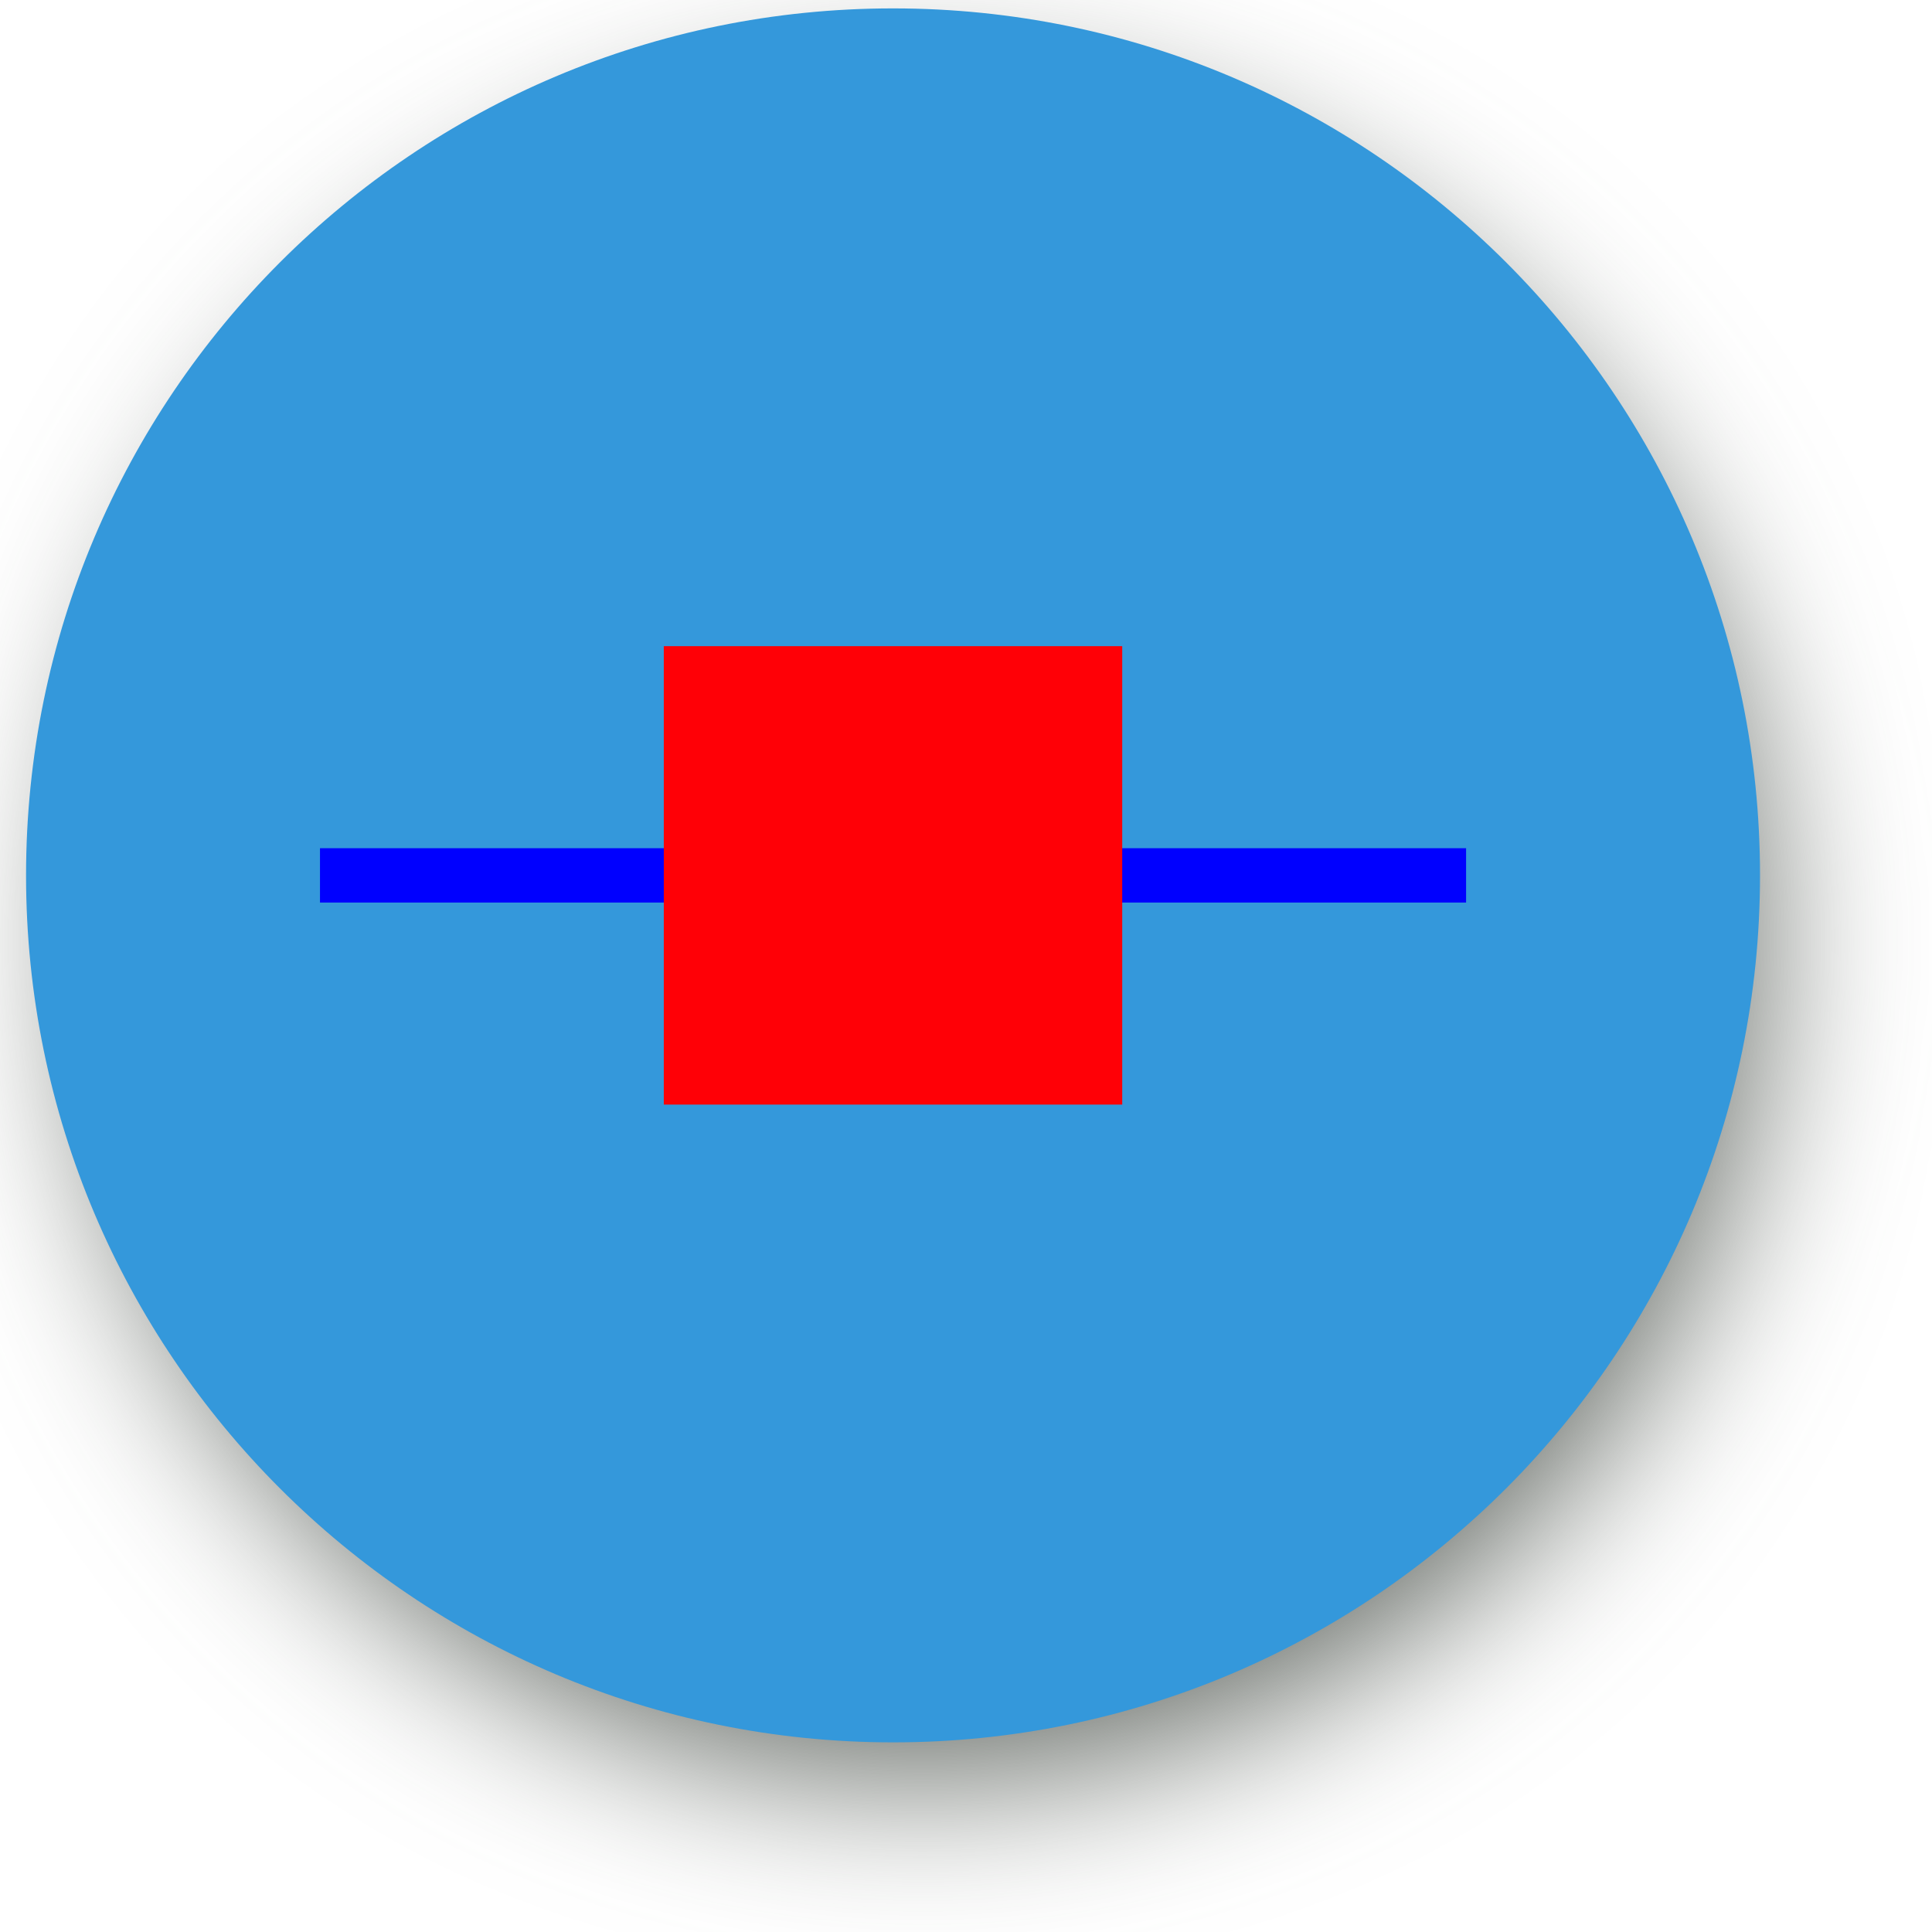
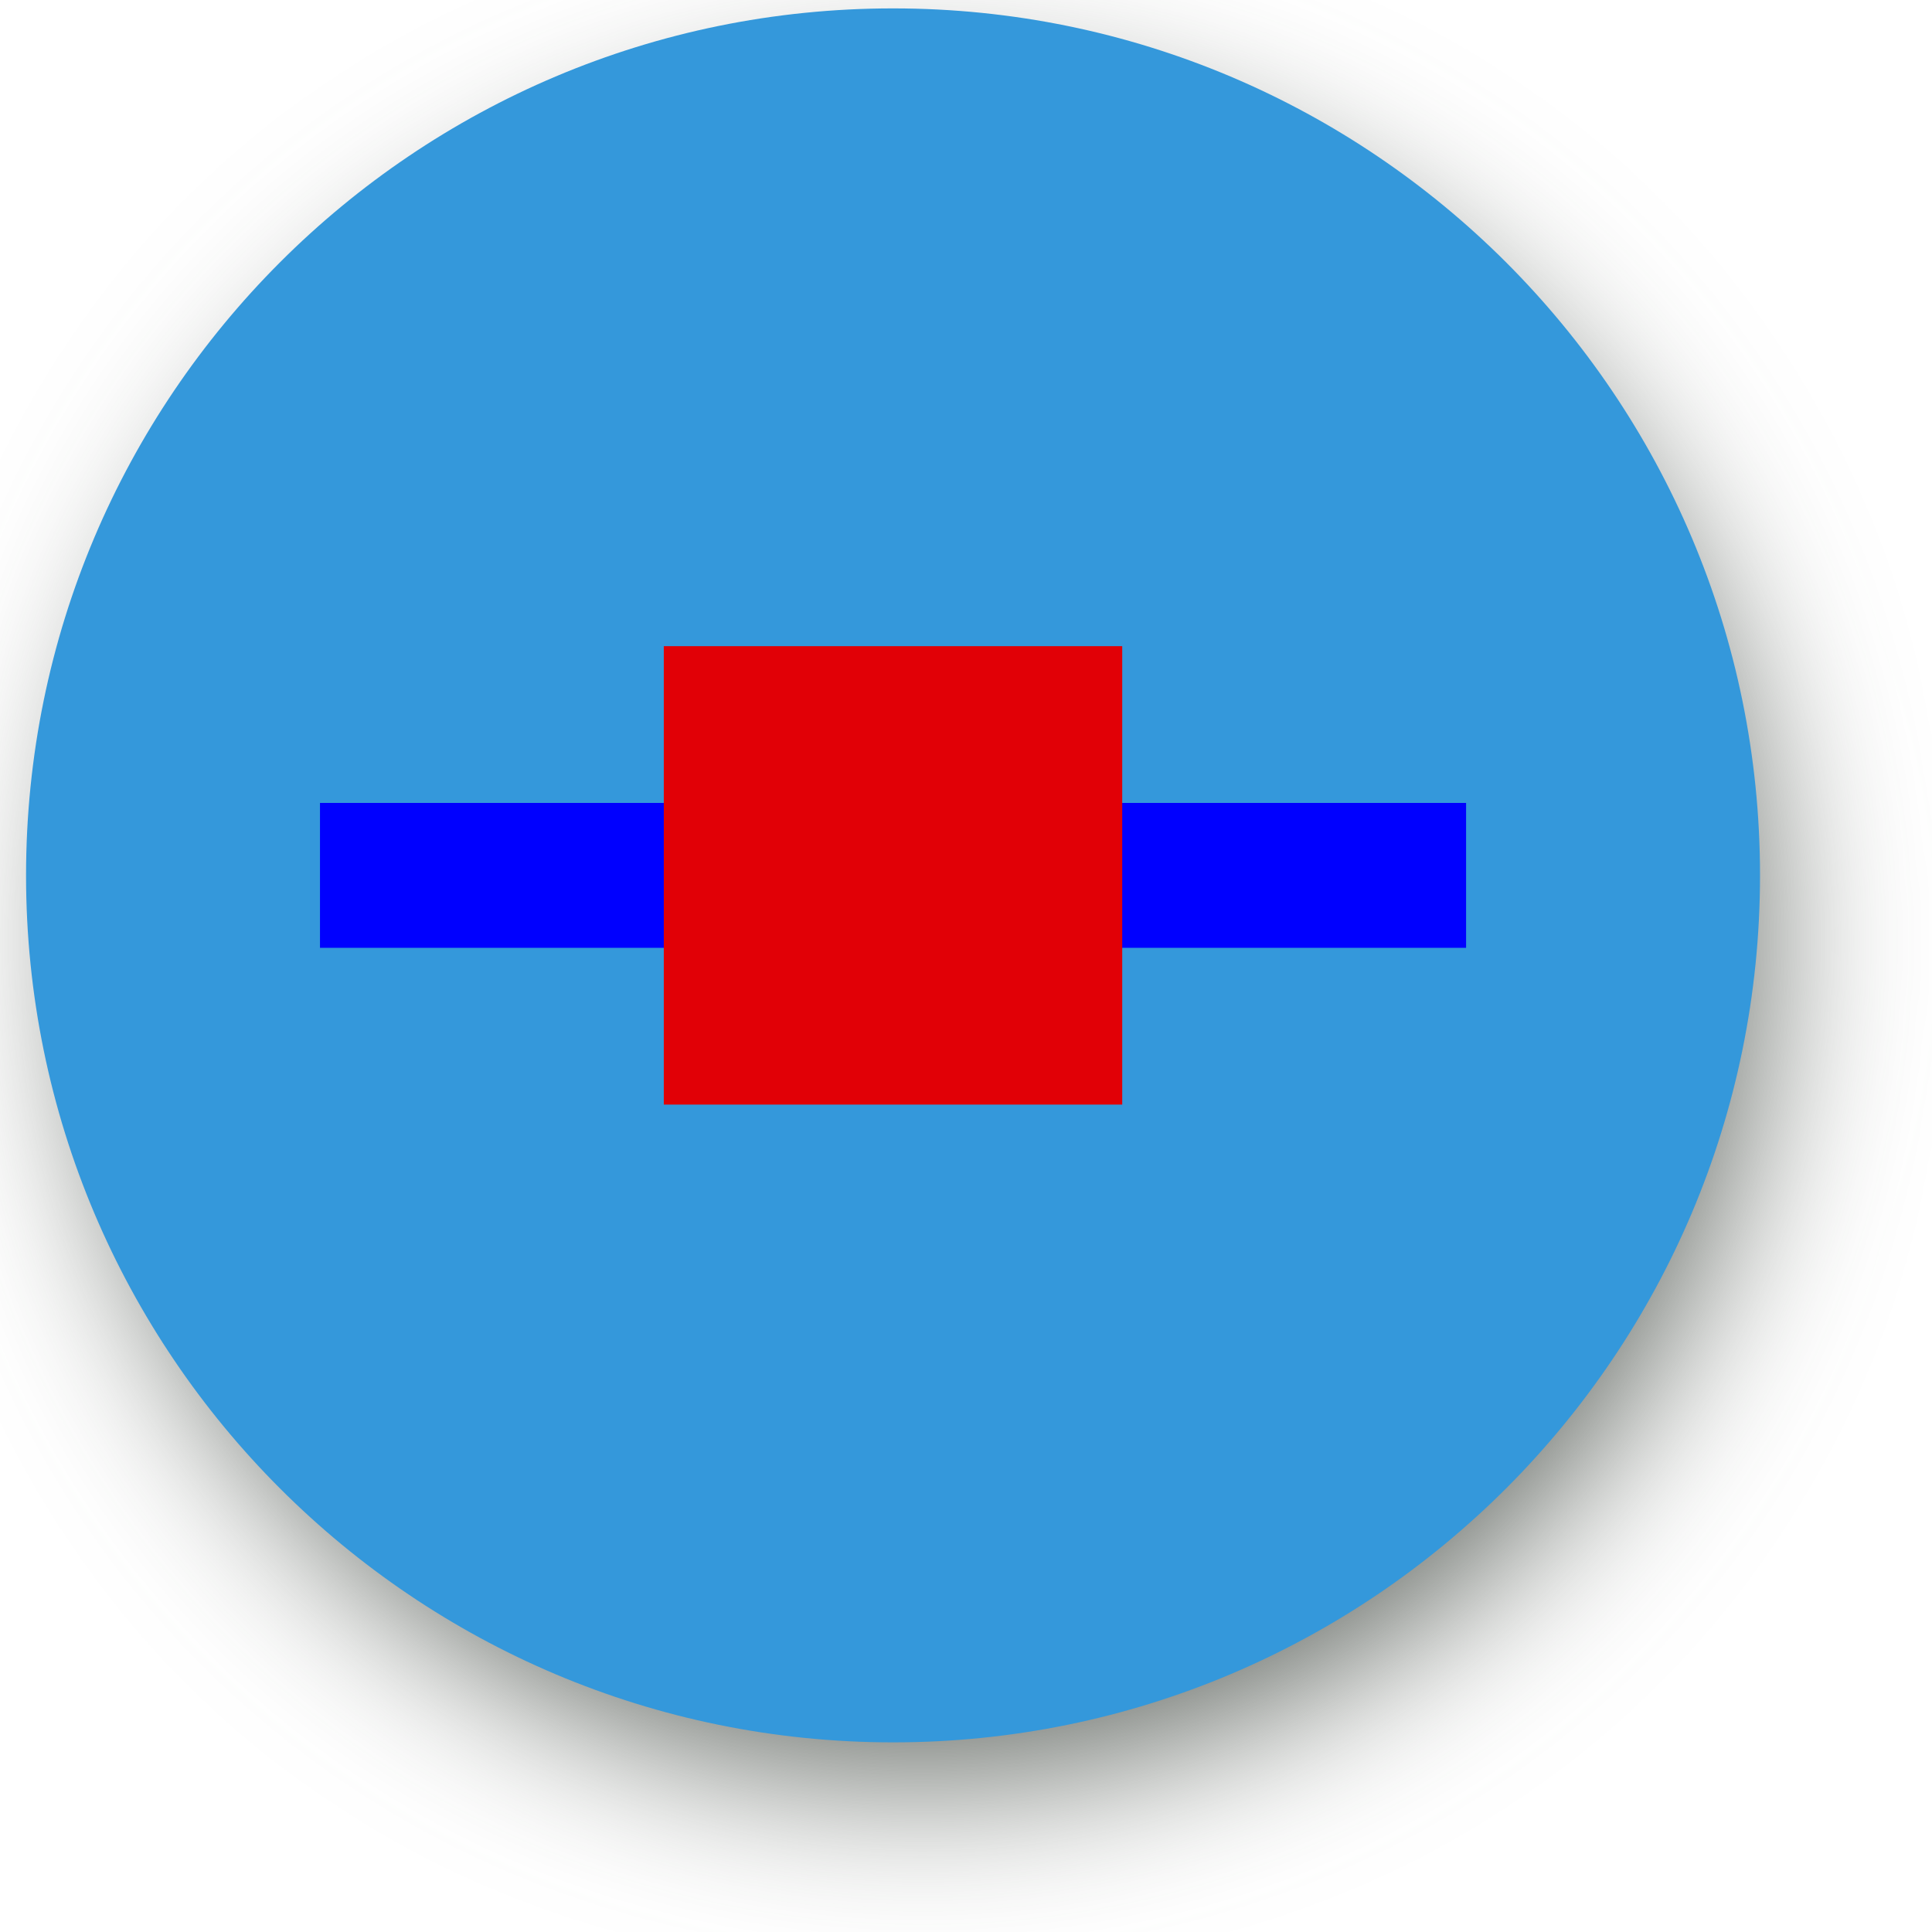
<svg xmlns="http://www.w3.org/2000/svg" version="1.1" id="svg2" width="64" height="64" viewBox="0 0 64 64">
  <defs id="defs6">
    <filter style="color-interpolation-filters:sRGB" id="filter5128" x="-0.122" width="1.245" y="-0.122" height="1.245">
      <feGaussianBlur stdDeviation="3.057" id="feGaussianBlur5130" />
    </filter>
  </defs>
  <circle style="opacity:1;fill:#444b44;fill-opacity:0.847;stroke:none;stroke-width:0.967;stroke-miterlimit:4;stroke-dasharray:none;stroke-dashoffset:0;stroke-opacity:1;filter:url(#filter5128)" id="path817-1" cx="31.966" cy="34.102" r="29.966" transform="matrix(0.921284,0,0,0.921284,1.114057,-0.2519)" />
  <circle style="opacity:1;fill:#3498db;fill-opacity:1;stroke:none;stroke-width:0.926;stroke-miterlimit:4;stroke-dasharray:none;stroke-dashoffset:0;stroke-opacity:1" id="path817" cx="29.583" cy="28.998" r="28.72" />
-   <path style="fill:none;stroke:#0000ff;stroke-width:1.8;stroke-linecap:butt;stroke-linejoin:miter;stroke-miterlimit:4;stroke-dasharray:none;stroke-opacity:1;fill-opacity:1" d="M 10.6,28.998 H 48.566" id="path5375" />
-   <rect style="opacity:1;fill:#ff0006;fill-opacity:1;stroke:none;stroke-width:3.3;stroke-miterlimit:4;stroke-dasharray:none;stroke-dashoffset:0;stroke-opacity:1" id="rect5373" width="15.186" height="15.186" x="21.989" y="21.405" />
+   <path style="fill:none;stroke:#0000ff;stroke-width:4.8;stroke-linecap:butt;stroke-linejoin:miter;stroke-miterlimit:4;stroke-dasharray:none;stroke-opacity:1;fill-opacity:1" d="M 10.6,28.998 H 48.566" id="path5375" />
+   <rect style="opacity:1;fill:#e10006;fill-opacity:1;stroke:none;stroke-width:3.3;stroke-miterlimit:4;stroke-dasharray:none;stroke-dashoffset:0;stroke-opacity:1" id="rect5373" width="15.186" height="15.186" x="21.989" y="21.405" />
</svg>
